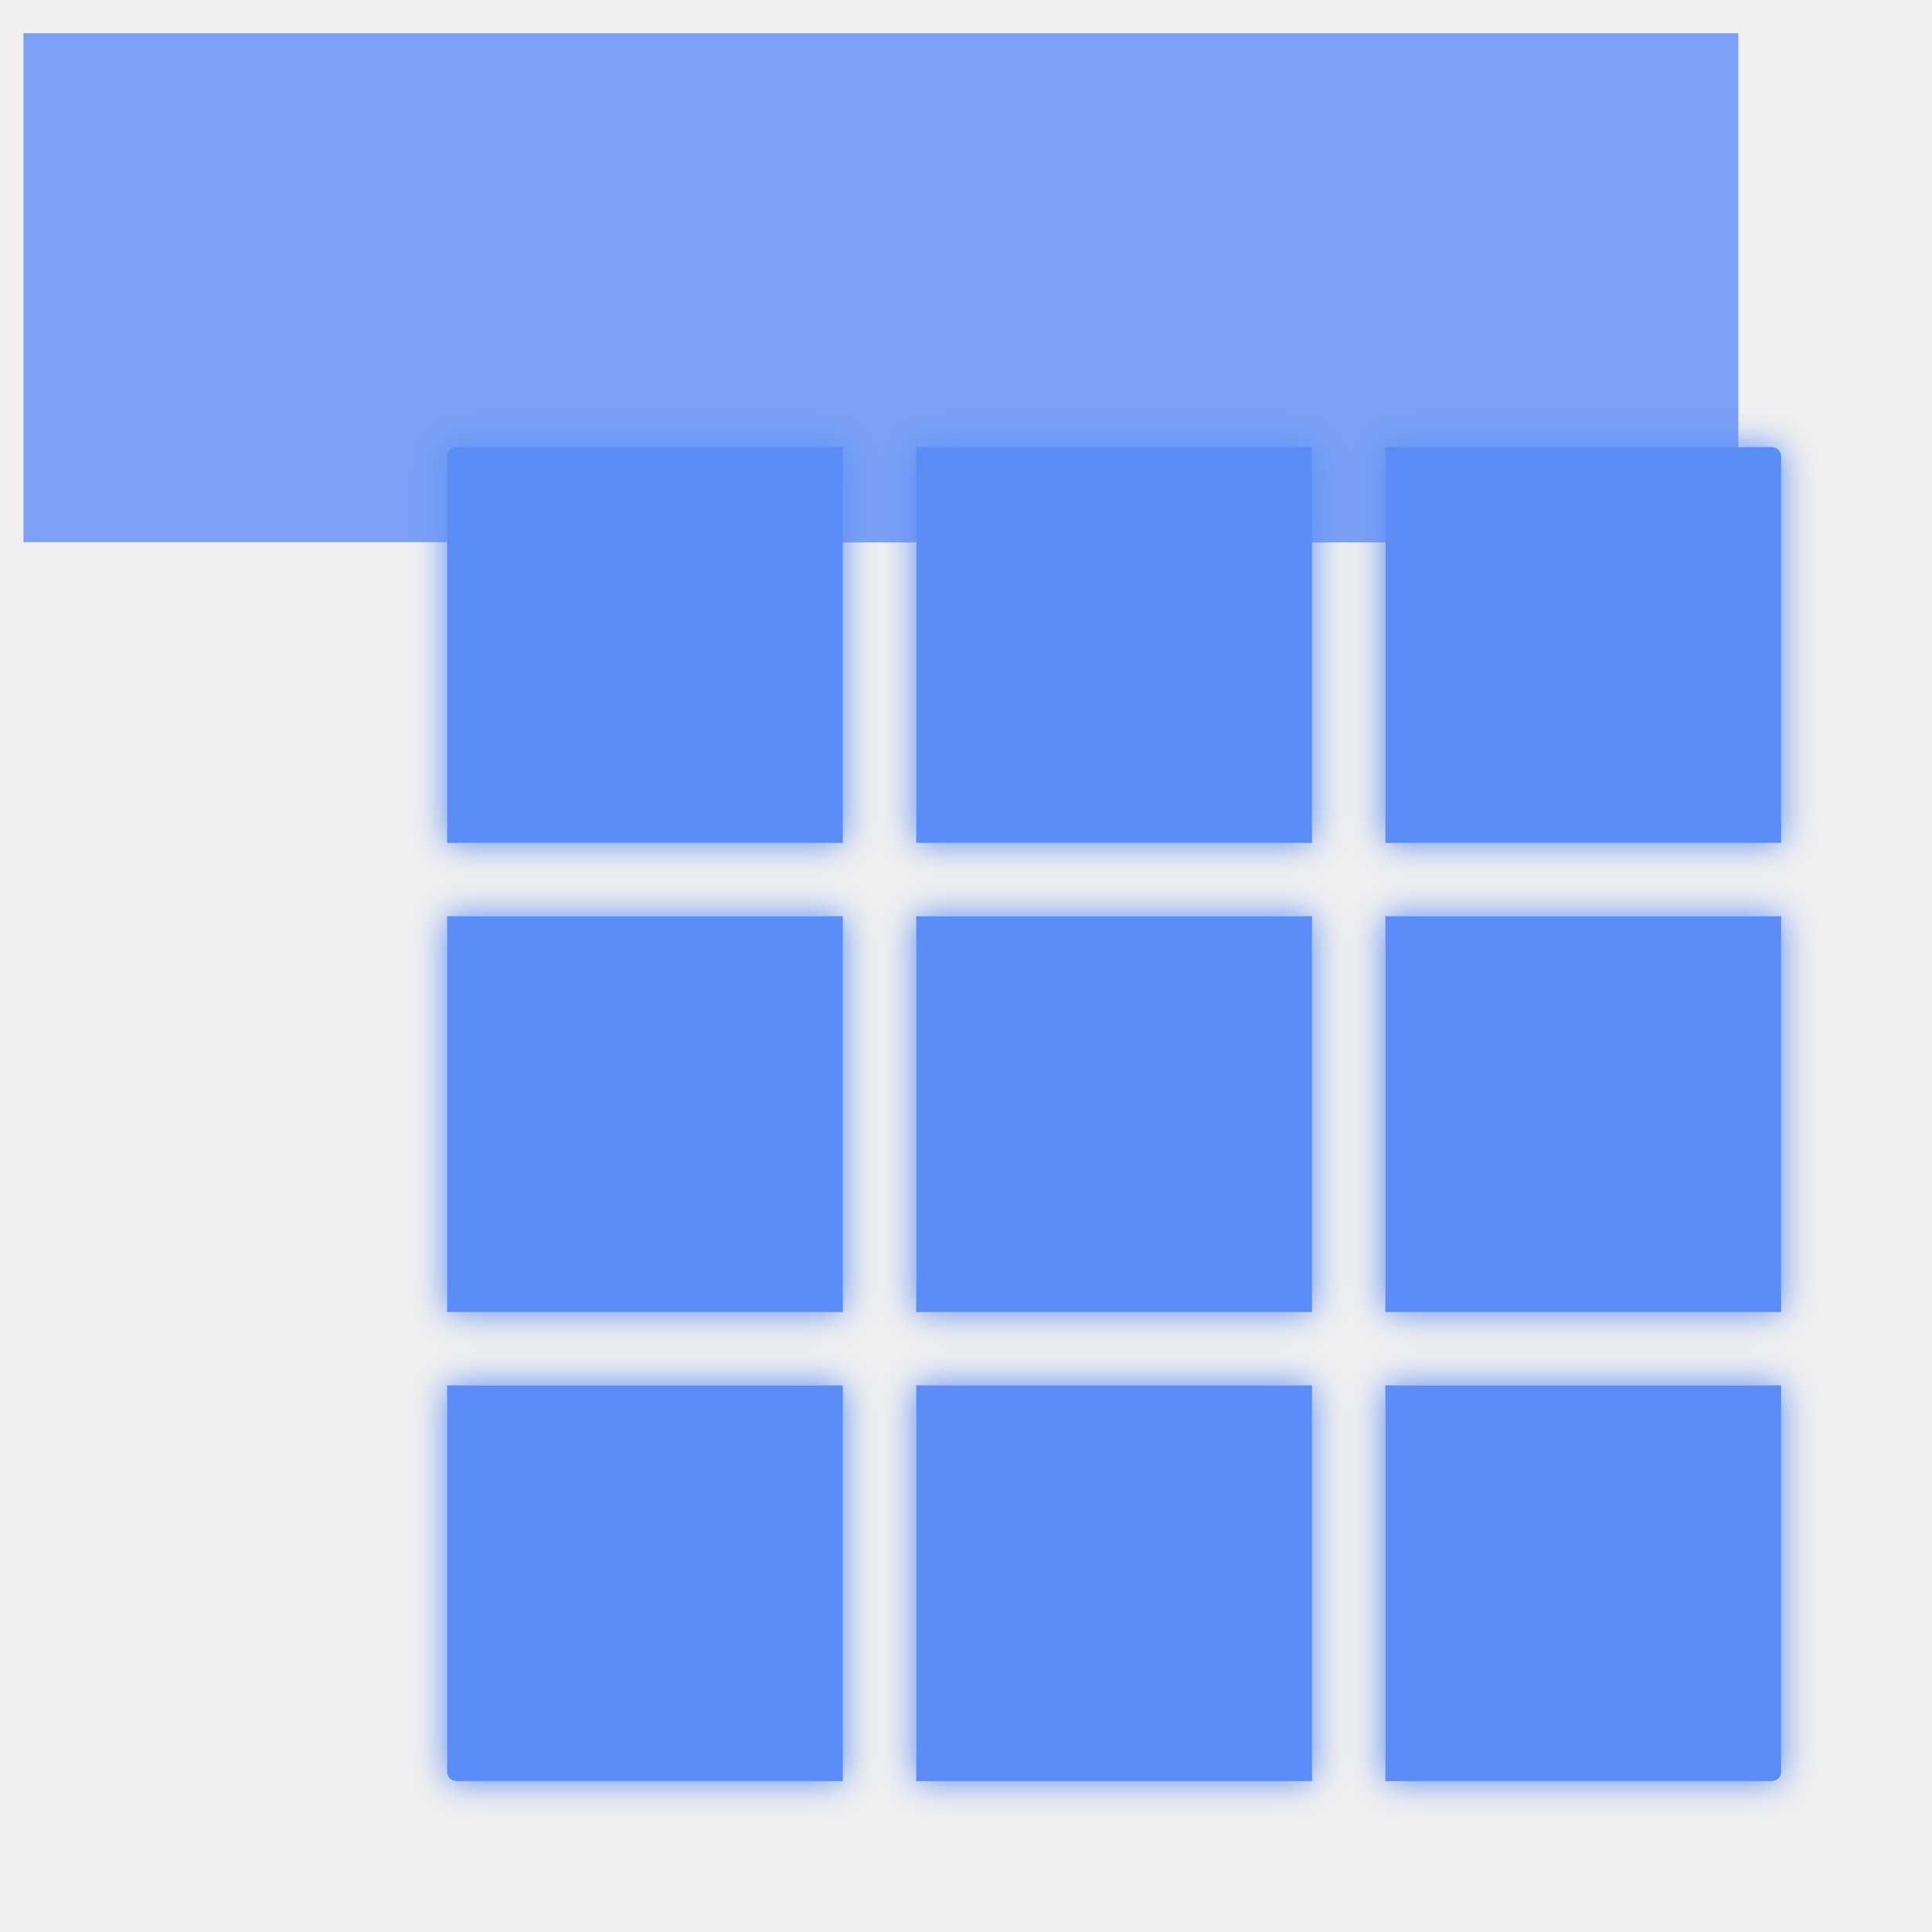
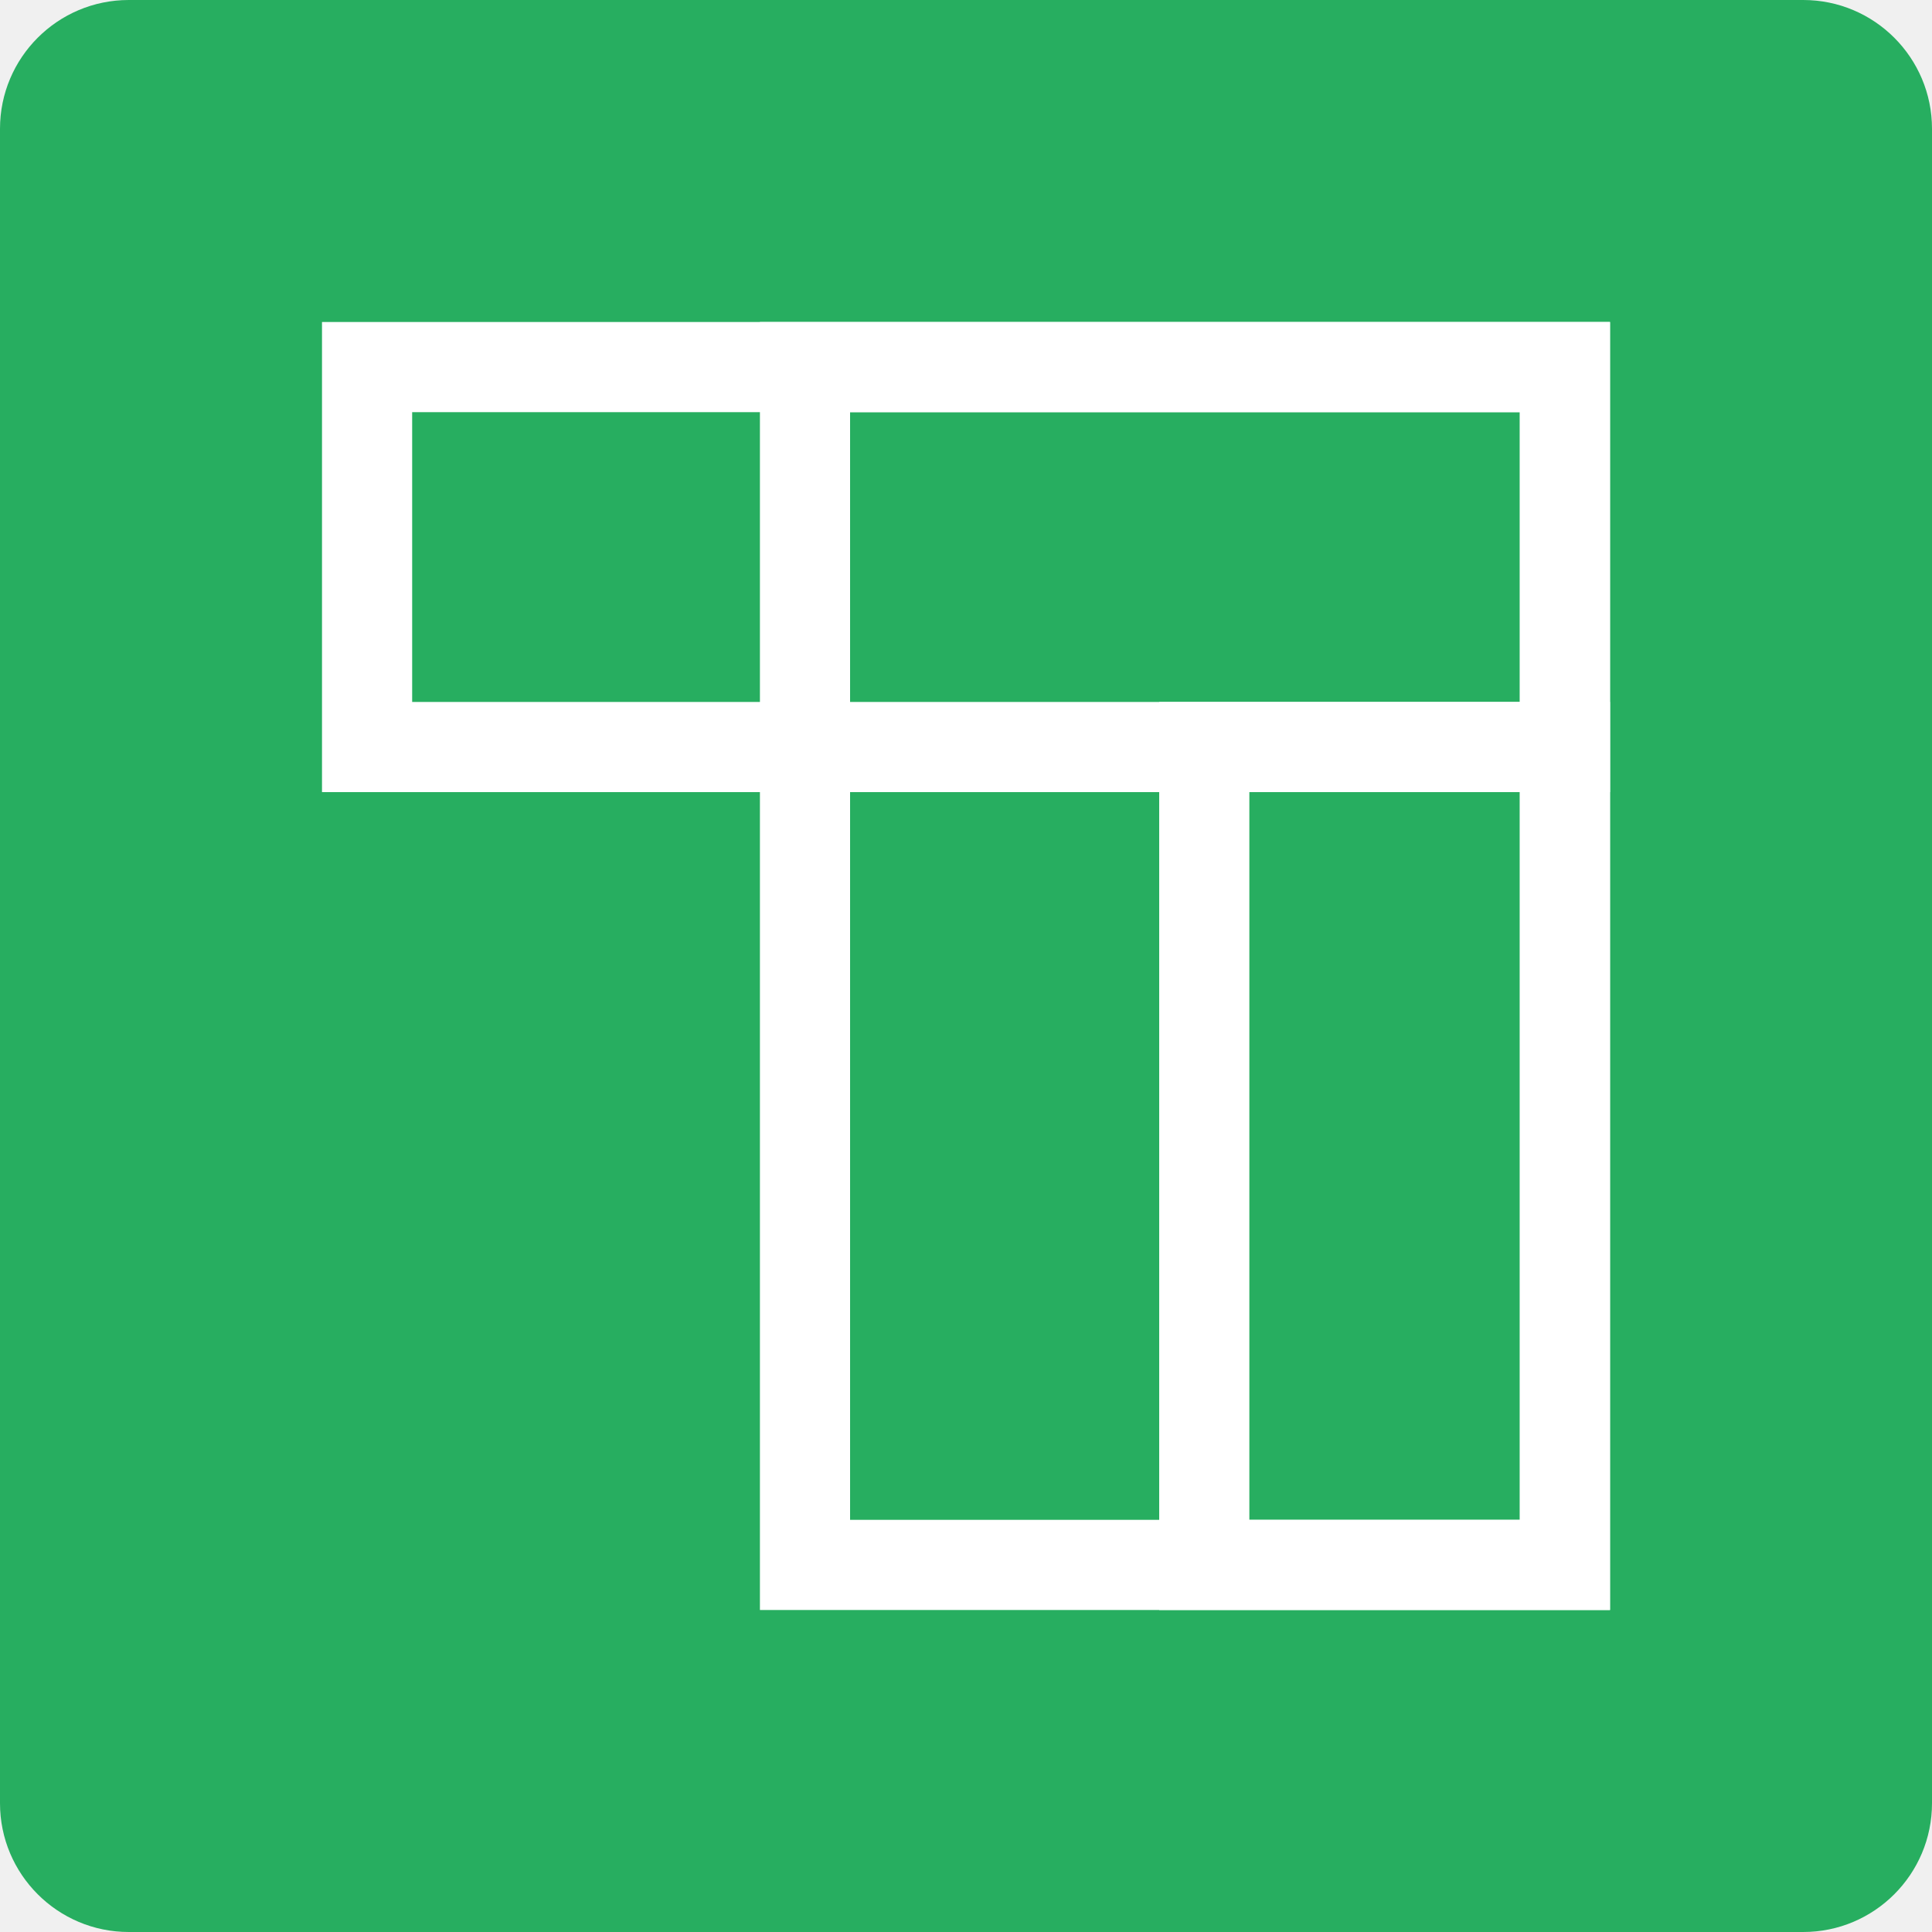
- <svg xmlns="http://www.w3.org/2000/svg" width="329" height="329" viewBox="0 0 329 329" fill="none">
-   <g clip-path="url(#clip0_4001_15)">
-     <g filter="url(#filter0_d_4001_15)">
-       <path d="M76.112 77.669C76.112 76.809 76.809 76.112 77.669 76.112H143.549V143.549H76.112V77.669Z" fill="#5C8DF6" />
-       <rect x="155.999" y="76.112" width="67.437" height="67.437" fill="#5C8DF6" />
-       <path d="M235.885 76.112H301.766C302.625 76.112 303.322 76.809 303.322 77.669V143.549H235.885V76.112Z" fill="#5C8DF6" />
-       <rect x="76.112" y="155.999" width="67.437" height="67.437" fill="#5C8DF6" />
-       <rect x="155.999" y="155.999" width="67.437" height="67.437" fill="#5C8DF6" />
-       <rect x="235.885" y="155.999" width="67.437" height="67.437" fill="#5C8DF6" />
-       <path d="M76.112 235.885H143.549V303.322H77.669C76.809 303.322 76.112 302.625 76.112 301.766V235.885Z" fill="#5C8DF6" />
-       <rect x="155.999" y="235.885" width="67.437" height="67.437" fill="#5C8DF6" />
-       <path d="M235.885 235.885H303.322V301.766C303.322 302.625 302.625 303.322 301.766 303.322H235.885V235.885Z" fill="#5C8DF6" />
-     </g>
-     <g opacity="0.8">
-       <rect x="4" y="5.667" width="292" height="86.667" fill="#5C8DF6" />
-       <rect x="106.667" y="5.667" width="86.667" height="86.667" fill="#5C8DF6" />
-       <rect x="209.333" y="5.667" width="86.667" height="86.667" fill="#5C8DF6" />
-     </g>
+ <svg xmlns="http://www.w3.org/2000/svg" width="300" height="300" viewBox="0 0 300 300" fill="none">
+   <g clip-path="url(#clip0_4022_279)">
+     <path d="M0 2C0 0.895 0.895 0 2 0H300V300H0V2Z" fill="#27AE60" />
+     <rect x="57" y="57" width="186" height="59" stroke="white" stroke-width="14" />
+     <rect x="125" y="57" width="118" height="186" stroke="white" stroke-width="14" />
+     <rect x="187" y="116" width="56" height="127" stroke="white" stroke-width="14" />
  </g>
  <defs>
-     <filter id="filter0_d_4001_15" x="67" y="67" width="245.435" height="245.435" filterUnits="userSpaceOnUse" color-interpolation-filters="sRGB">
-       <feFlood flood-opacity="0" result="BackgroundImageFix" />
-       <feColorMatrix in="SourceAlpha" type="matrix" values="0 0 0 0 0 0 0 0 0 0 0 0 0 0 0 0 0 0 127 0" result="hardAlpha" />
-       <feOffset />
-       <feGaussianBlur stdDeviation="3" />
-       <feComposite in2="hardAlpha" operator="out" />
-       <feColorMatrix type="matrix" values="0 0 0 0 0.361 0 0 0 0 0.553 0 0 0 0 0.965 0 0 0 1 0" />
-       <feBlend mode="normal" in2="BackgroundImageFix" result="effect1_dropShadow_4001_15" />
-       <feBlend mode="normal" in="SourceGraphic" in2="effect1_dropShadow_4001_15" result="shape" />
-     </filter>
-     <clipPath id="clip0_4001_15">
-       <rect width="329" height="329" fill="white" />
+     <clipPath id="clip0_4022_279">
+       <rect width="300" height="300" rx="20" fill="white" />
    </clipPath>
  </defs>
</svg>
